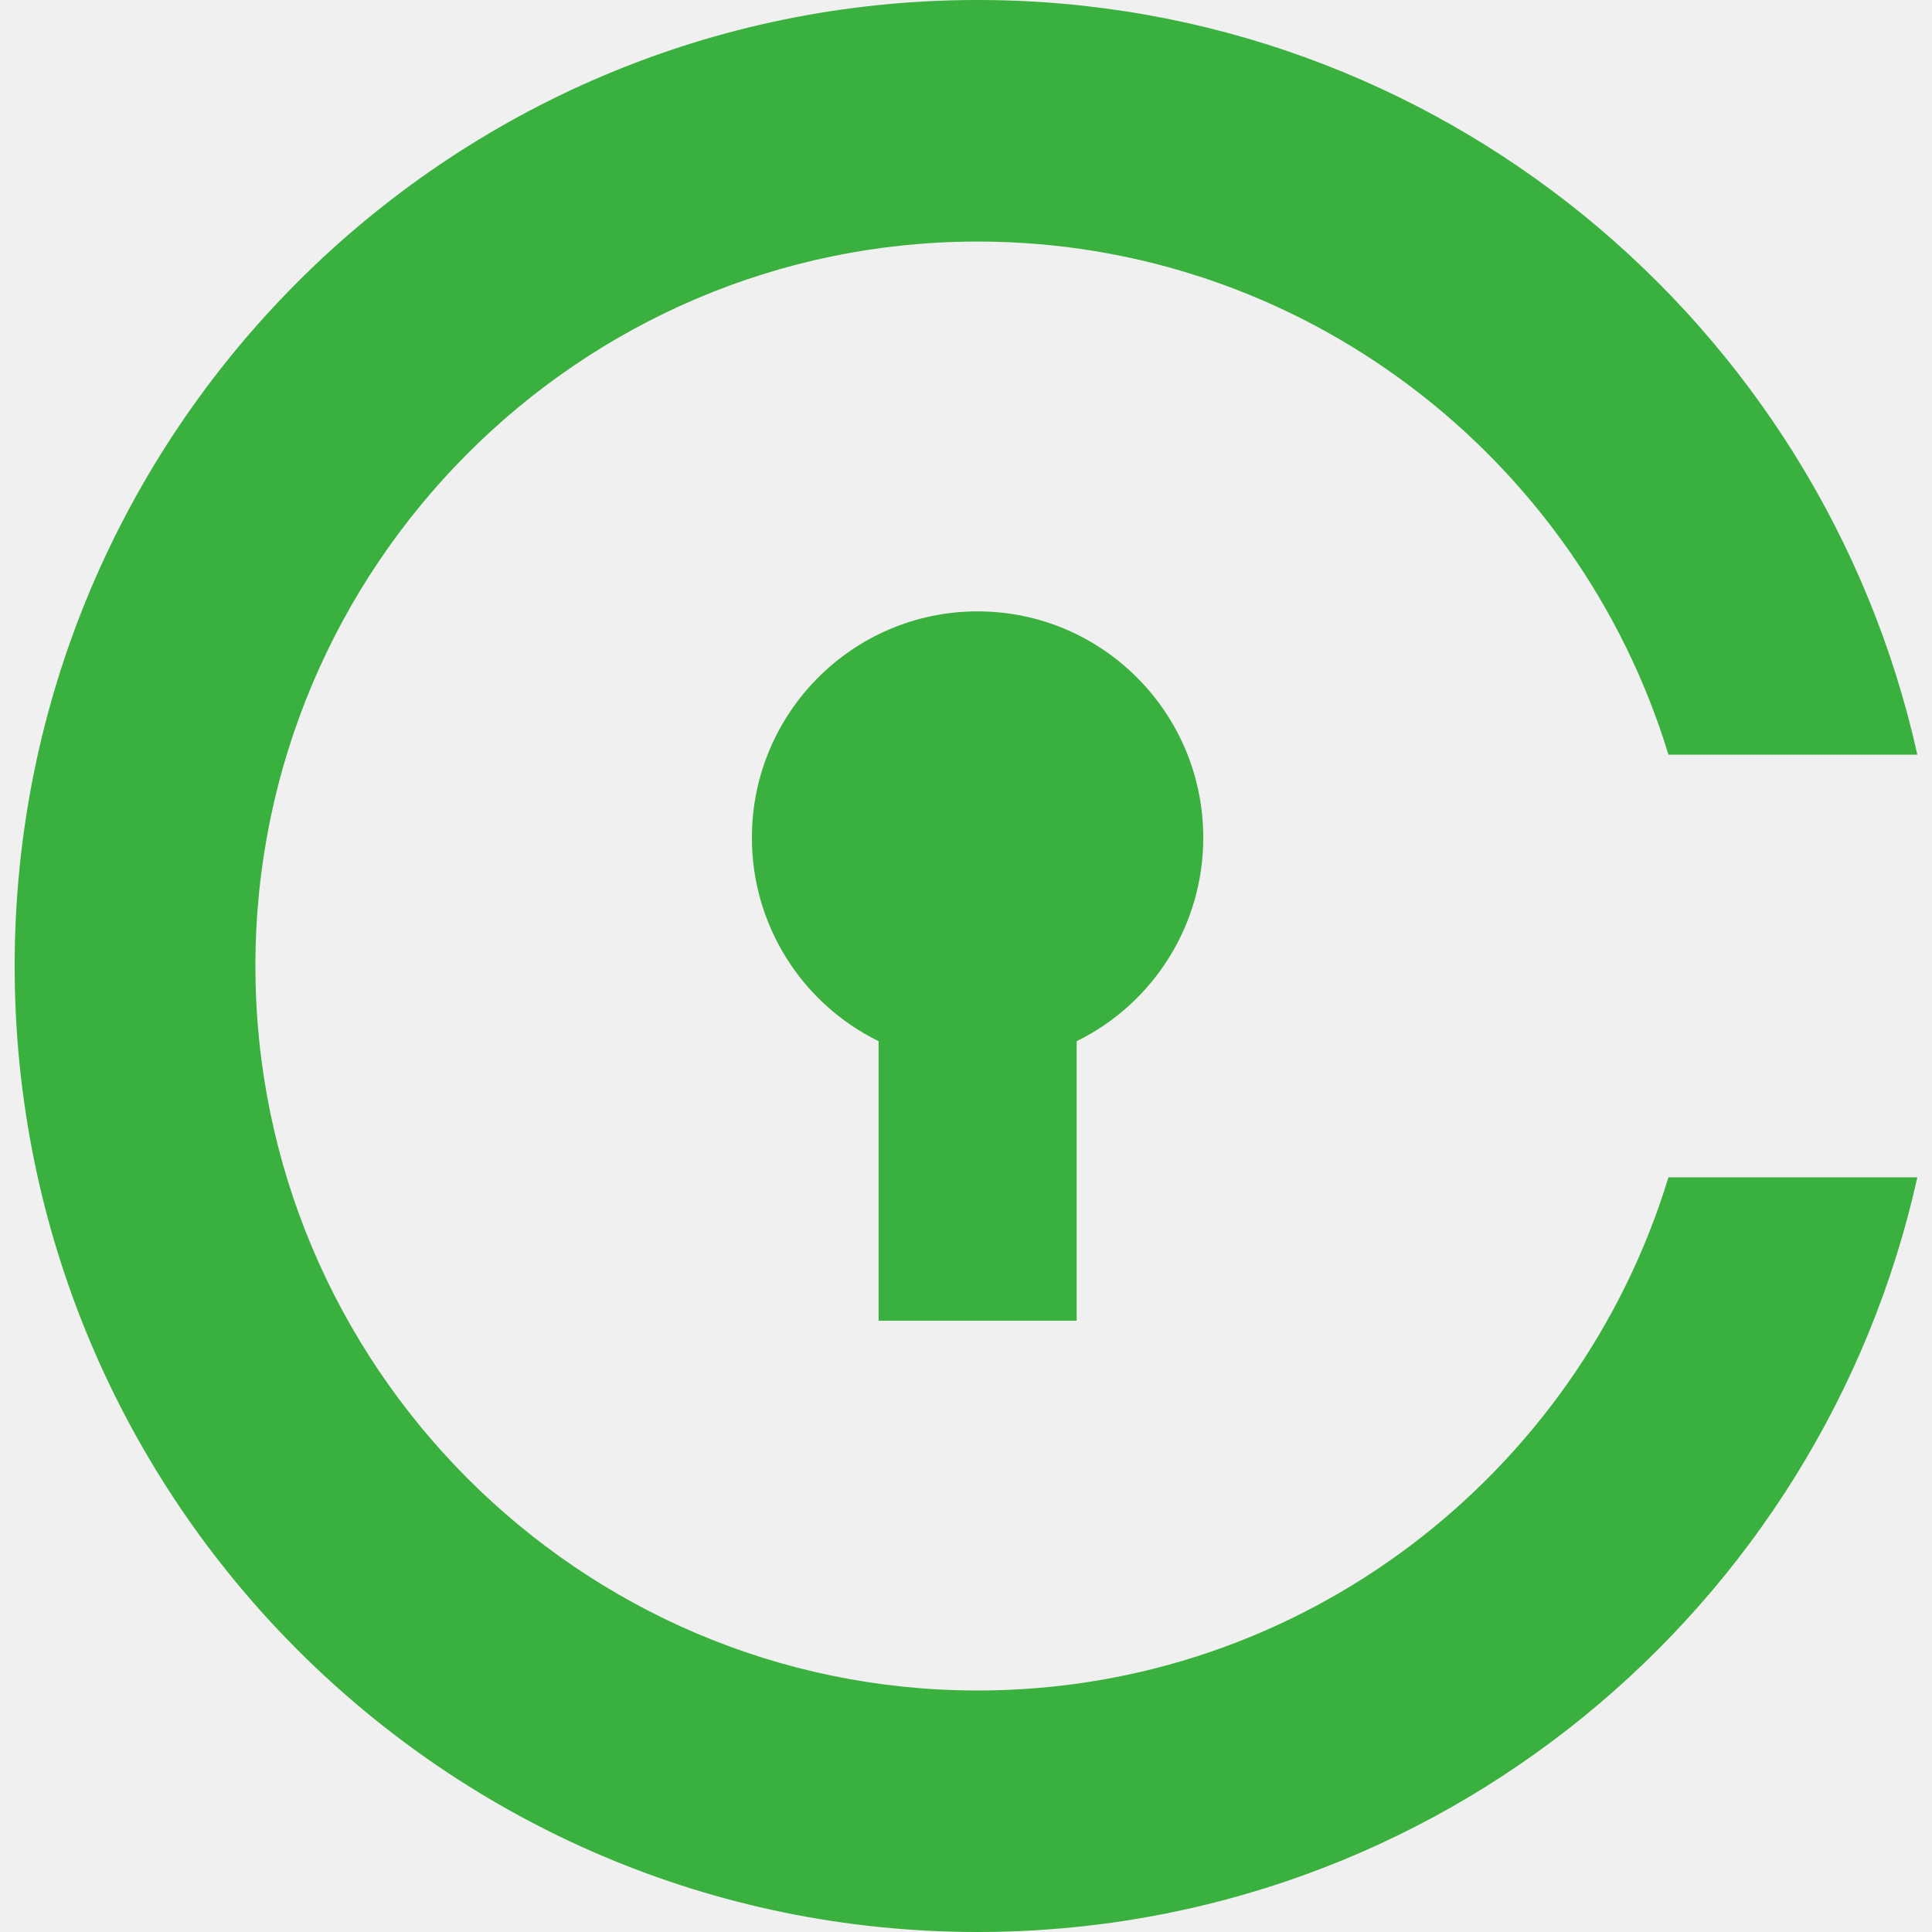
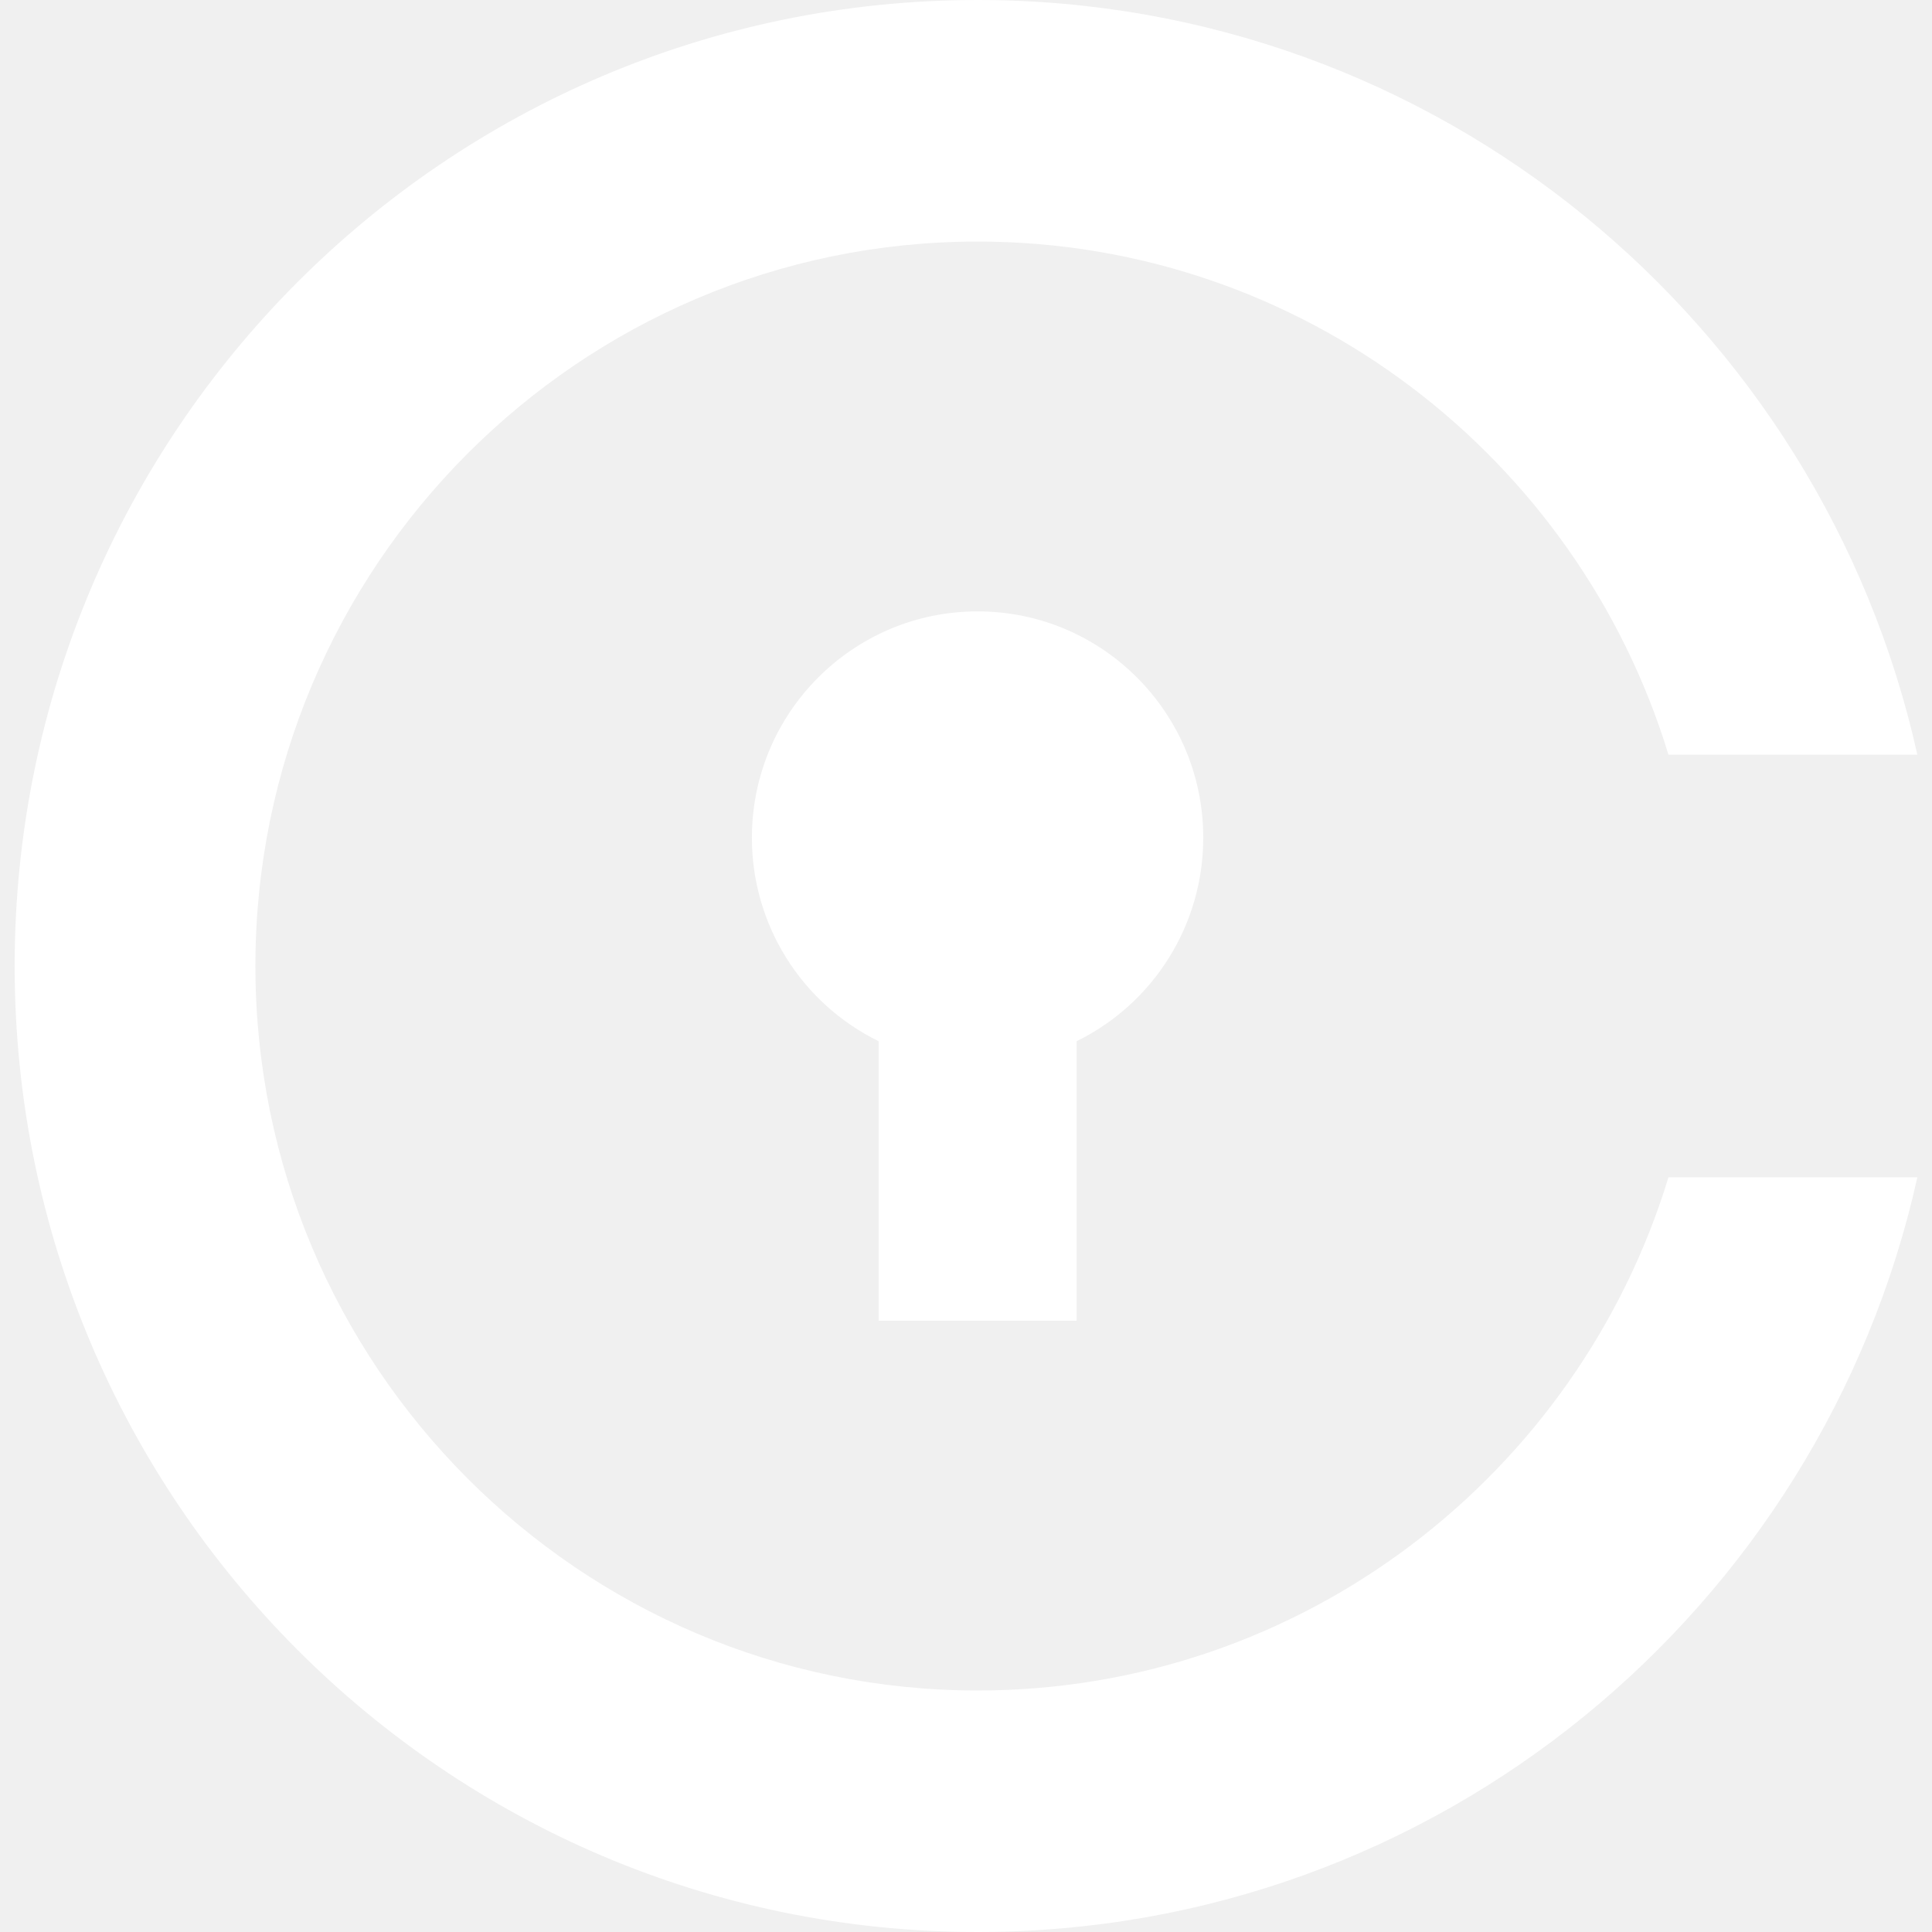
<svg xmlns="http://www.w3.org/2000/svg" viewBox="0 0 1969.66 2000" width="2500" height="2500">
-   <path d="M1099.37 1077.85a234.47 234.47 0 0 0 131.06-210.66c0-129.41-104.63-234.29-233.59-234.29S763.2 737.77 763.2 867.18a234.32 234.32 0 0 0 131.16 210.66v289.36h205v-289.35M996.85 1750c-412.27 0-747.63-336.42-747.63-750s335.41-749.94 747.63-749.94c336.42 0 621.58 224 715.14 531.16h257.67C1870.24 334.17 1472.44 0 996.85 0 446.31 0 0 447.71 0 1000s446.31 1000 996.85 1000c475.59 0 873.39-334.17 972.82-781.23H1712C1618.37 1526 1333.27 1750 996.85 1750" fill="#3ab03e" />
+   <path d="M1099.37 1077.85a234.47 234.47 0 0 0 131.06-210.66c0-129.41-104.63-234.29-233.59-234.29S763.2 737.77 763.2 867.18a234.32 234.32 0 0 0 131.16 210.66v289.36h205v-289.35M996.85 1750c-412.27 0-747.63-336.42-747.63-750s335.41-749.94 747.63-749.94c336.42 0 621.58 224 715.14 531.16h257.67C1870.24 334.17 1472.44 0 996.85 0 446.31 0 0 447.71 0 1000s446.31 1000 996.85 1000c475.59 0 873.39-334.17 972.82-781.23H1712C1618.37 1526 1333.27 1750 996.85 1750" fill="#ffffff" />
</svg>
